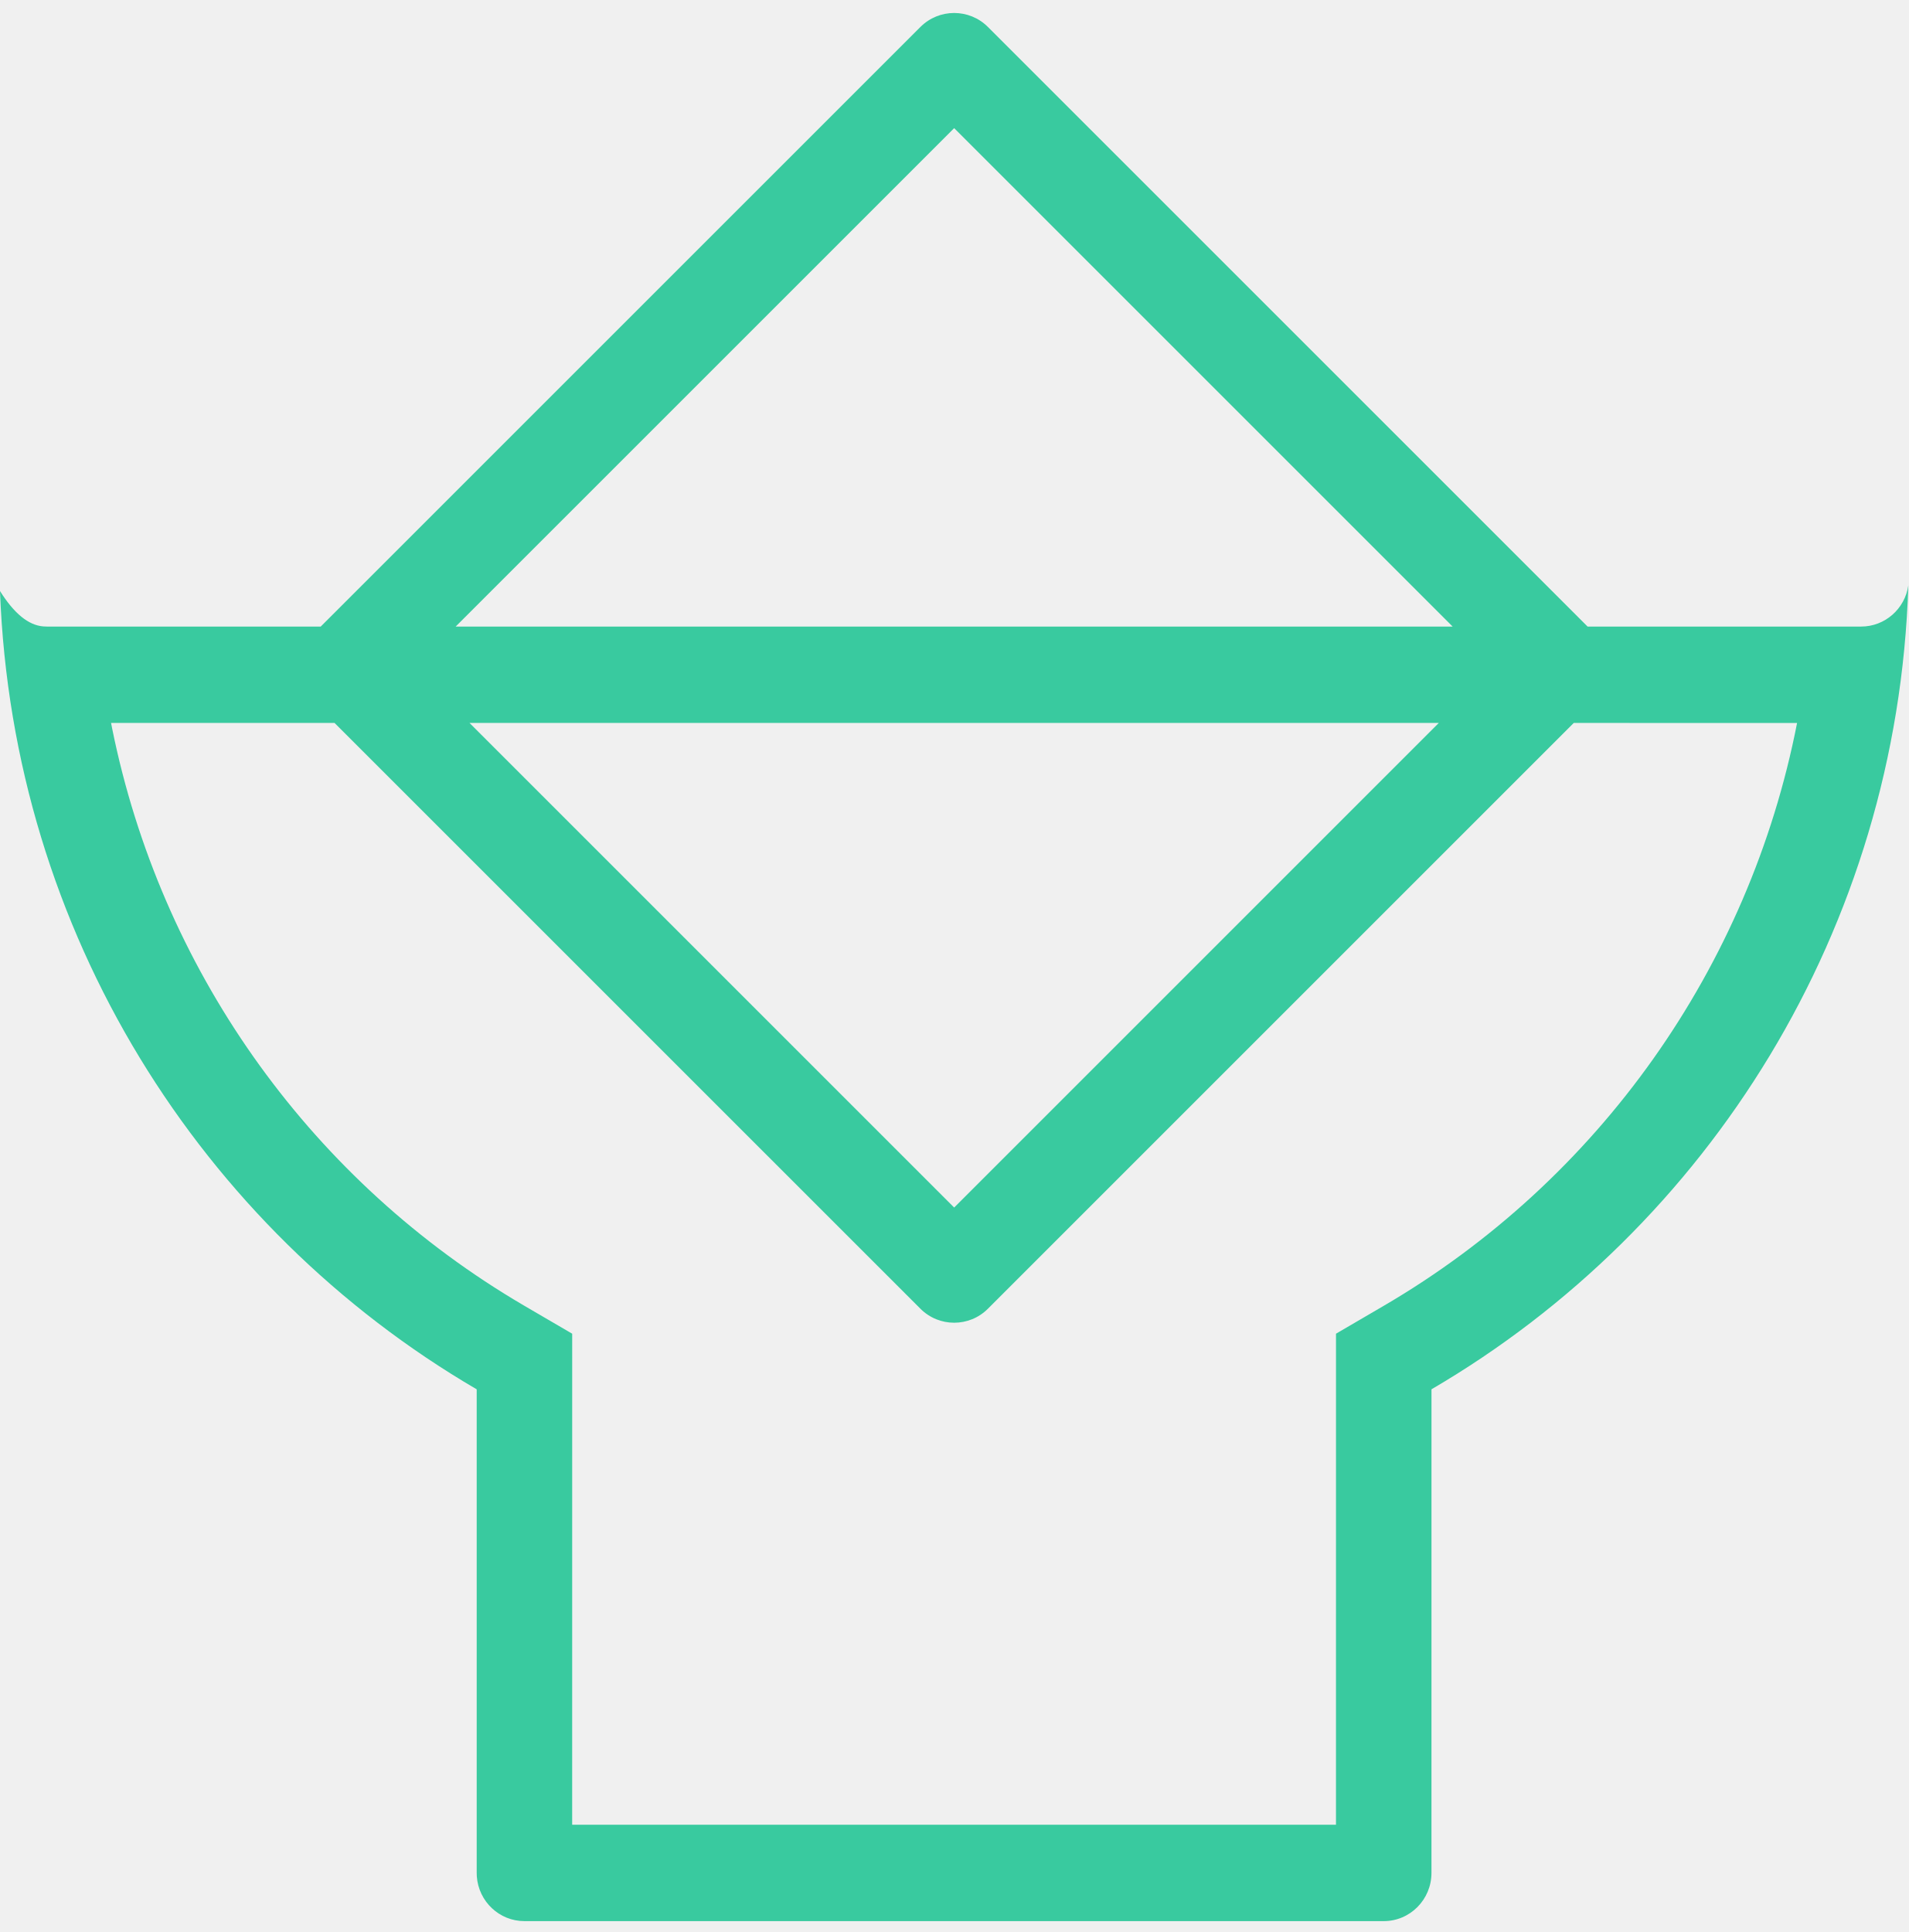
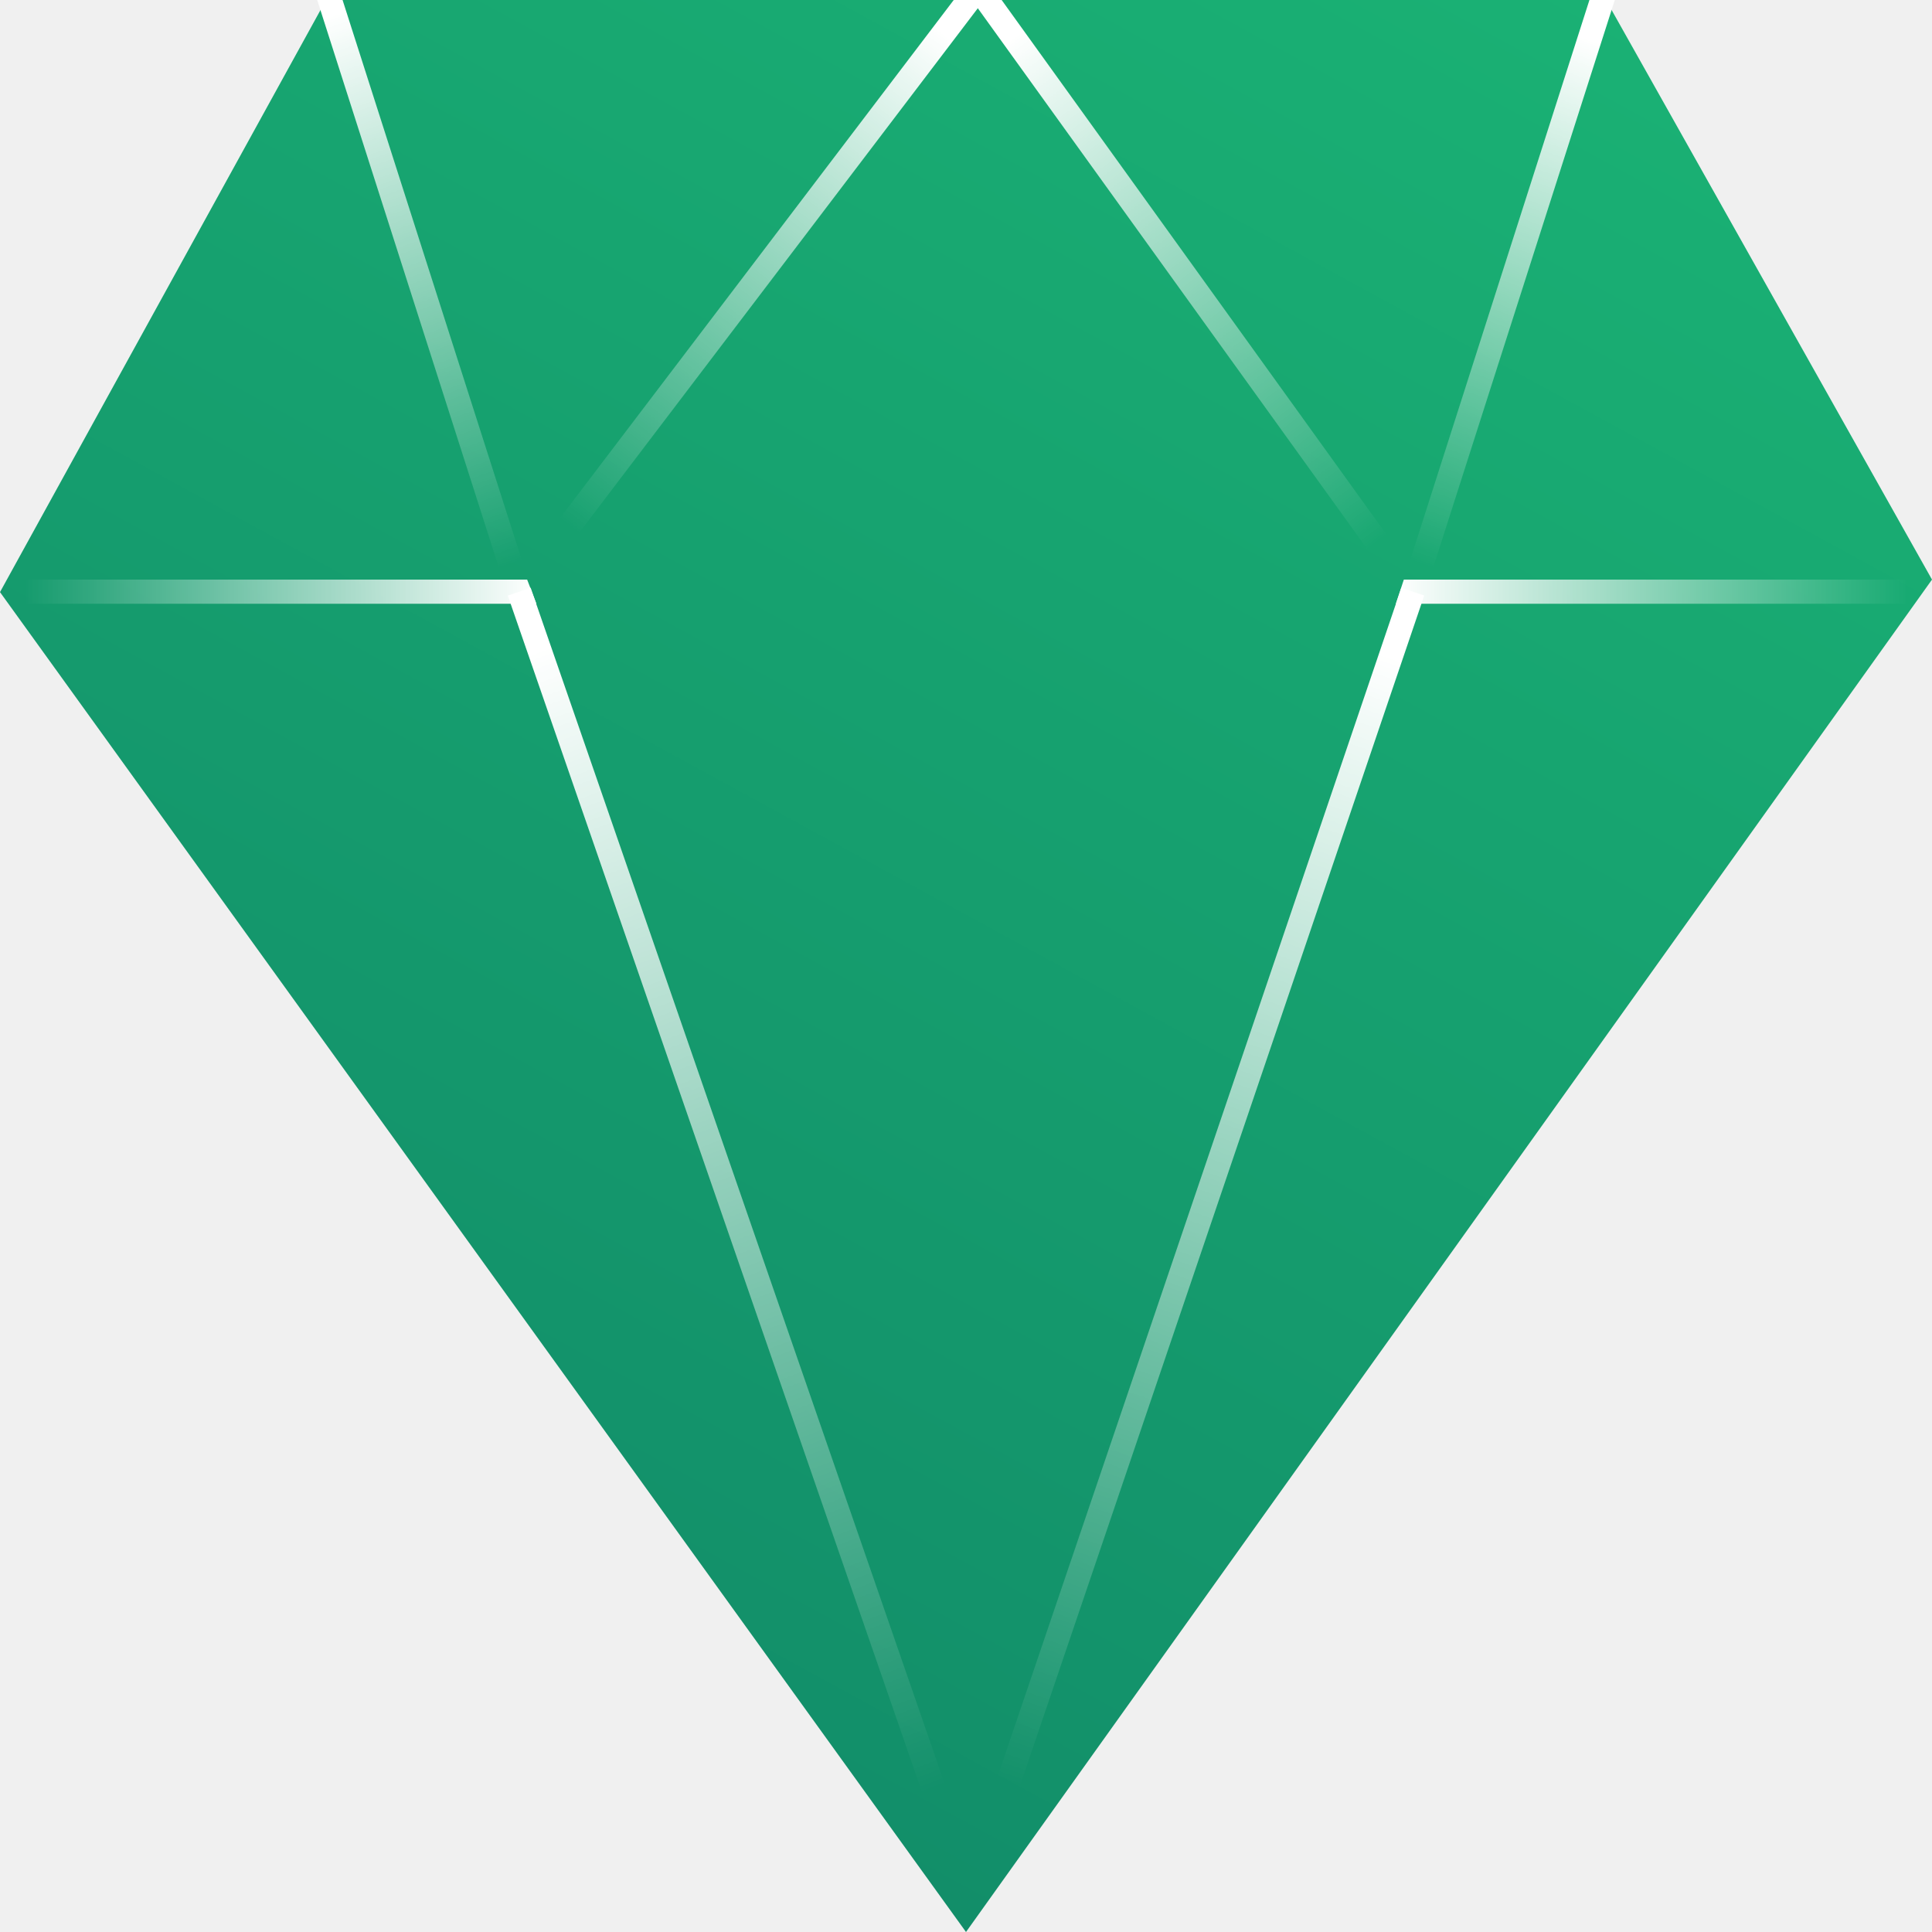
- <svg xmlns="http://www.w3.org/2000/svg" width="80px" height="81px" viewBox="0 0 80 81" version="1.1">
+ <svg xmlns="http://www.w3.org/2000/svg" xmlns:xlink="http://www.w3.org/1999/xlink" width="80px" height="80px" viewBox="0 0 80 80" version="1.1">
+   <defs>
+     <rect id="path-1" x="0" y="0" width="80" height="80" />
+     <linearGradient x1="82.109%" y1="0%" x2="27.555%" y2="100%" id="linearGradient-3">
+       <stop stop-color="#1AB174" offset="0%" />
+       <stop stop-color="#118A68" offset="100%" />
+     </linearGradient>
+     <linearGradient x1="43.574%" y1="0%" x2="56.426%" y2="100%" id="linearGradient-4">
+       <stop stop-color="#FFFFFF" offset="0%" />
+       <stop stop-color="#FFFFFF" stop-opacity="0" offset="100%" />
+     </linearGradient>
+     <linearGradient x1="79.586%" y1="0%" x2="22.837%" y2="96.097%" id="linearGradient-5">
+       <stop stop-color="#FFFFFF" offset="0%" />
+       <stop stop-color="#FFFFFF" stop-opacity="0" offset="100%" />
+     </linearGradient>
+     <linearGradient x1="44.009%" y1="0%" x2="55.127%" y2="100%" id="linearGradient-6">
+       <stop stop-color="#FFFFFF" offset="0%" />
+       <stop stop-color="#FFFFFF" stop-opacity="0" offset="100%" />
+     </linearGradient>
+     <linearGradient x1="0%" y1="50%" x2="100%" y2="50%" id="linearGradient-7">
+       <stop stop-color="#FFFFFF" stop-opacity="0" offset="0%" />
+       <stop stop-color="#FFFFFF" offset="100%" />
+     </linearGradient>
+     <linearGradient x1="0%" y1="50%" x2="100%" y2="50%" id="linearGradient-8">
+       <stop stop-color="#FFFFFF" offset="0%" />
+       <stop stop-color="#FFFFFF" stop-opacity="0" offset="100%" />
+     </linearGradient>
+     <linearGradient x1="23.299%" y1="0%" x2="76.701%" y2="100%" id="linearGradient-9">
+       <stop stop-color="#FFFFFF" offset="0%" />
+       <stop stop-color="#FFFFFF" stop-opacity="0" offset="100%" />
+     </linearGradient>
+     <linearGradient x1="54.929%" y1="4.368%" x2="44.009%" y2="100%" id="linearGradient-10">
+       <stop stop-color="#FFFFFF" offset="0%" />
+       <stop stop-color="#FFFFFF" stop-opacity="0" offset="100%" />
+     </linearGradient>
+     <linearGradient x1="56.19%" y1="0%" x2="44.683%" y2="97.891%" id="linearGradient-11">
+       <stop stop-color="#FFFFFF" offset="0%" />
+       <stop stop-color="#FFFFFF" stop-opacity="0" offset="100%" />
+     </linearGradient>
+   </defs>
  <g id="页面-1" stroke="none" stroke-width="1" fill="none" fill-rule="evenodd">
-     <g id="Linkweb3-首页" transform="translate(-909, -1217)" fill="#39CA9F" fill-rule="nonzero">
-       <path d="M950.414,1218.13 L975.554,1243.269 L987.02,1243.269 C988.026,1243.269 988.858,1242.52 989,1241.544 C988.548,1255.955 980.623,1268.463 969.01,1275.247 L969.009,1295.523 C969.009,1296.639 968.113,1297.544 967.008,1297.544 L930.985,1297.544 C929.93,1297.544 929.066,1296.72 928.989,1295.674 L928.984,1295.523 L928.984,1275.248 C917.433,1268.5 909.531,1256.092 909,1241.779 C909.588,1242.72 910.193,1243.214 910.816,1243.263 L910.973,1243.269 L922.445,1243.269 L947.586,1218.13 C948.367,1217.349 949.633,1217.349 950.414,1218.13 Z M913.656,1247.31 L913.705,1247.559 C915.728,1257.539 921.83,1266.224 930.536,1271.48 L930.988,1271.749 L932.987,1272.916 L932.986,1293.502 L965.006,1293.502 L965.007,1272.916 L967.005,1271.749 C976.026,1266.479 982.333,1257.566 984.336,1247.311 L974.974,1247.31 L950.414,1271.87 C949.633,1272.651 948.367,1272.651 947.586,1271.87 L923.024,1247.309 L913.656,1247.31 Z M928.682,1247.309 L949,1267.627 L969.316,1247.31 L928.682,1247.309 Z M949,1222.372 L928.102,1243.269 L969.897,1243.269 L949,1222.372 Z" id="客户服务" />
+     <g id="Elara中文" transform="translate(-880, -1070)">
+       <g id="编组-17" transform="translate(880, 1070)">
+         <mask id="mask-2" fill="white">
+           <use xlink:href="#path-1" />
+         </mask>
+         <g id="蒙版" />
+         <polygon id="矩形" fill="url(#linearGradient-3)" mask="url(#mask-2)" points="13.5 0 66.5 0 80 24 40 80 0 24.518" />
+         <line x1="21.5" y1="24.5" x2="39.5" y2="76.5" id="路径-9" stroke="url(#linearGradient-4)" mask="url(#mask-2)" />
+         <line x1="21.5" y1="24.5" x2="40.5" y2="-0.5" id="路径-9" stroke="url(#linearGradient-5)" mask="url(#mask-2)" />
+         <line x1="21.5" y1="24.5" x2="13.5" y2="-0.5" id="路径-9" stroke="url(#linearGradient-6)" mask="url(#mask-2)" />
+         <polygon id="路径-9" fill="url(#linearGradient-7)" fill-rule="nonzero" mask="url(#mask-2)" points="21.828 24 22.213 25 1 25 1 24" />
+         <polygon id="路径-9备份" fill="url(#linearGradient-8)" fill-rule="nonzero" mask="url(#mask-2)" points="79 24 79 25 57.799 25 58.13 24" />
+         <line x1="58.5" y1="24.5" x2="20.5" y2="24.5" id="路径-9" stroke="#FFFFFF" opacity="0.5" mask="url(#mask-2)" />
+         <line x1="58.5" y1="24.5" x2="40.5" y2="-0.5" id="路径-9" stroke="url(#linearGradient-9)" mask="url(#mask-2)" />
+         <line x1="58.5" y1="24.5" x2="66.5" y2="-0.5" id="路径-9" stroke="url(#linearGradient-10)" mask="url(#mask-2)" />
+         <line x1="58.5" y1="24.5" x2="40.5" y2="77.5" id="路径-9" stroke="url(#linearGradient-11)" mask="url(#mask-2)" />
+       </g>
    </g>
  </g>
</svg>
